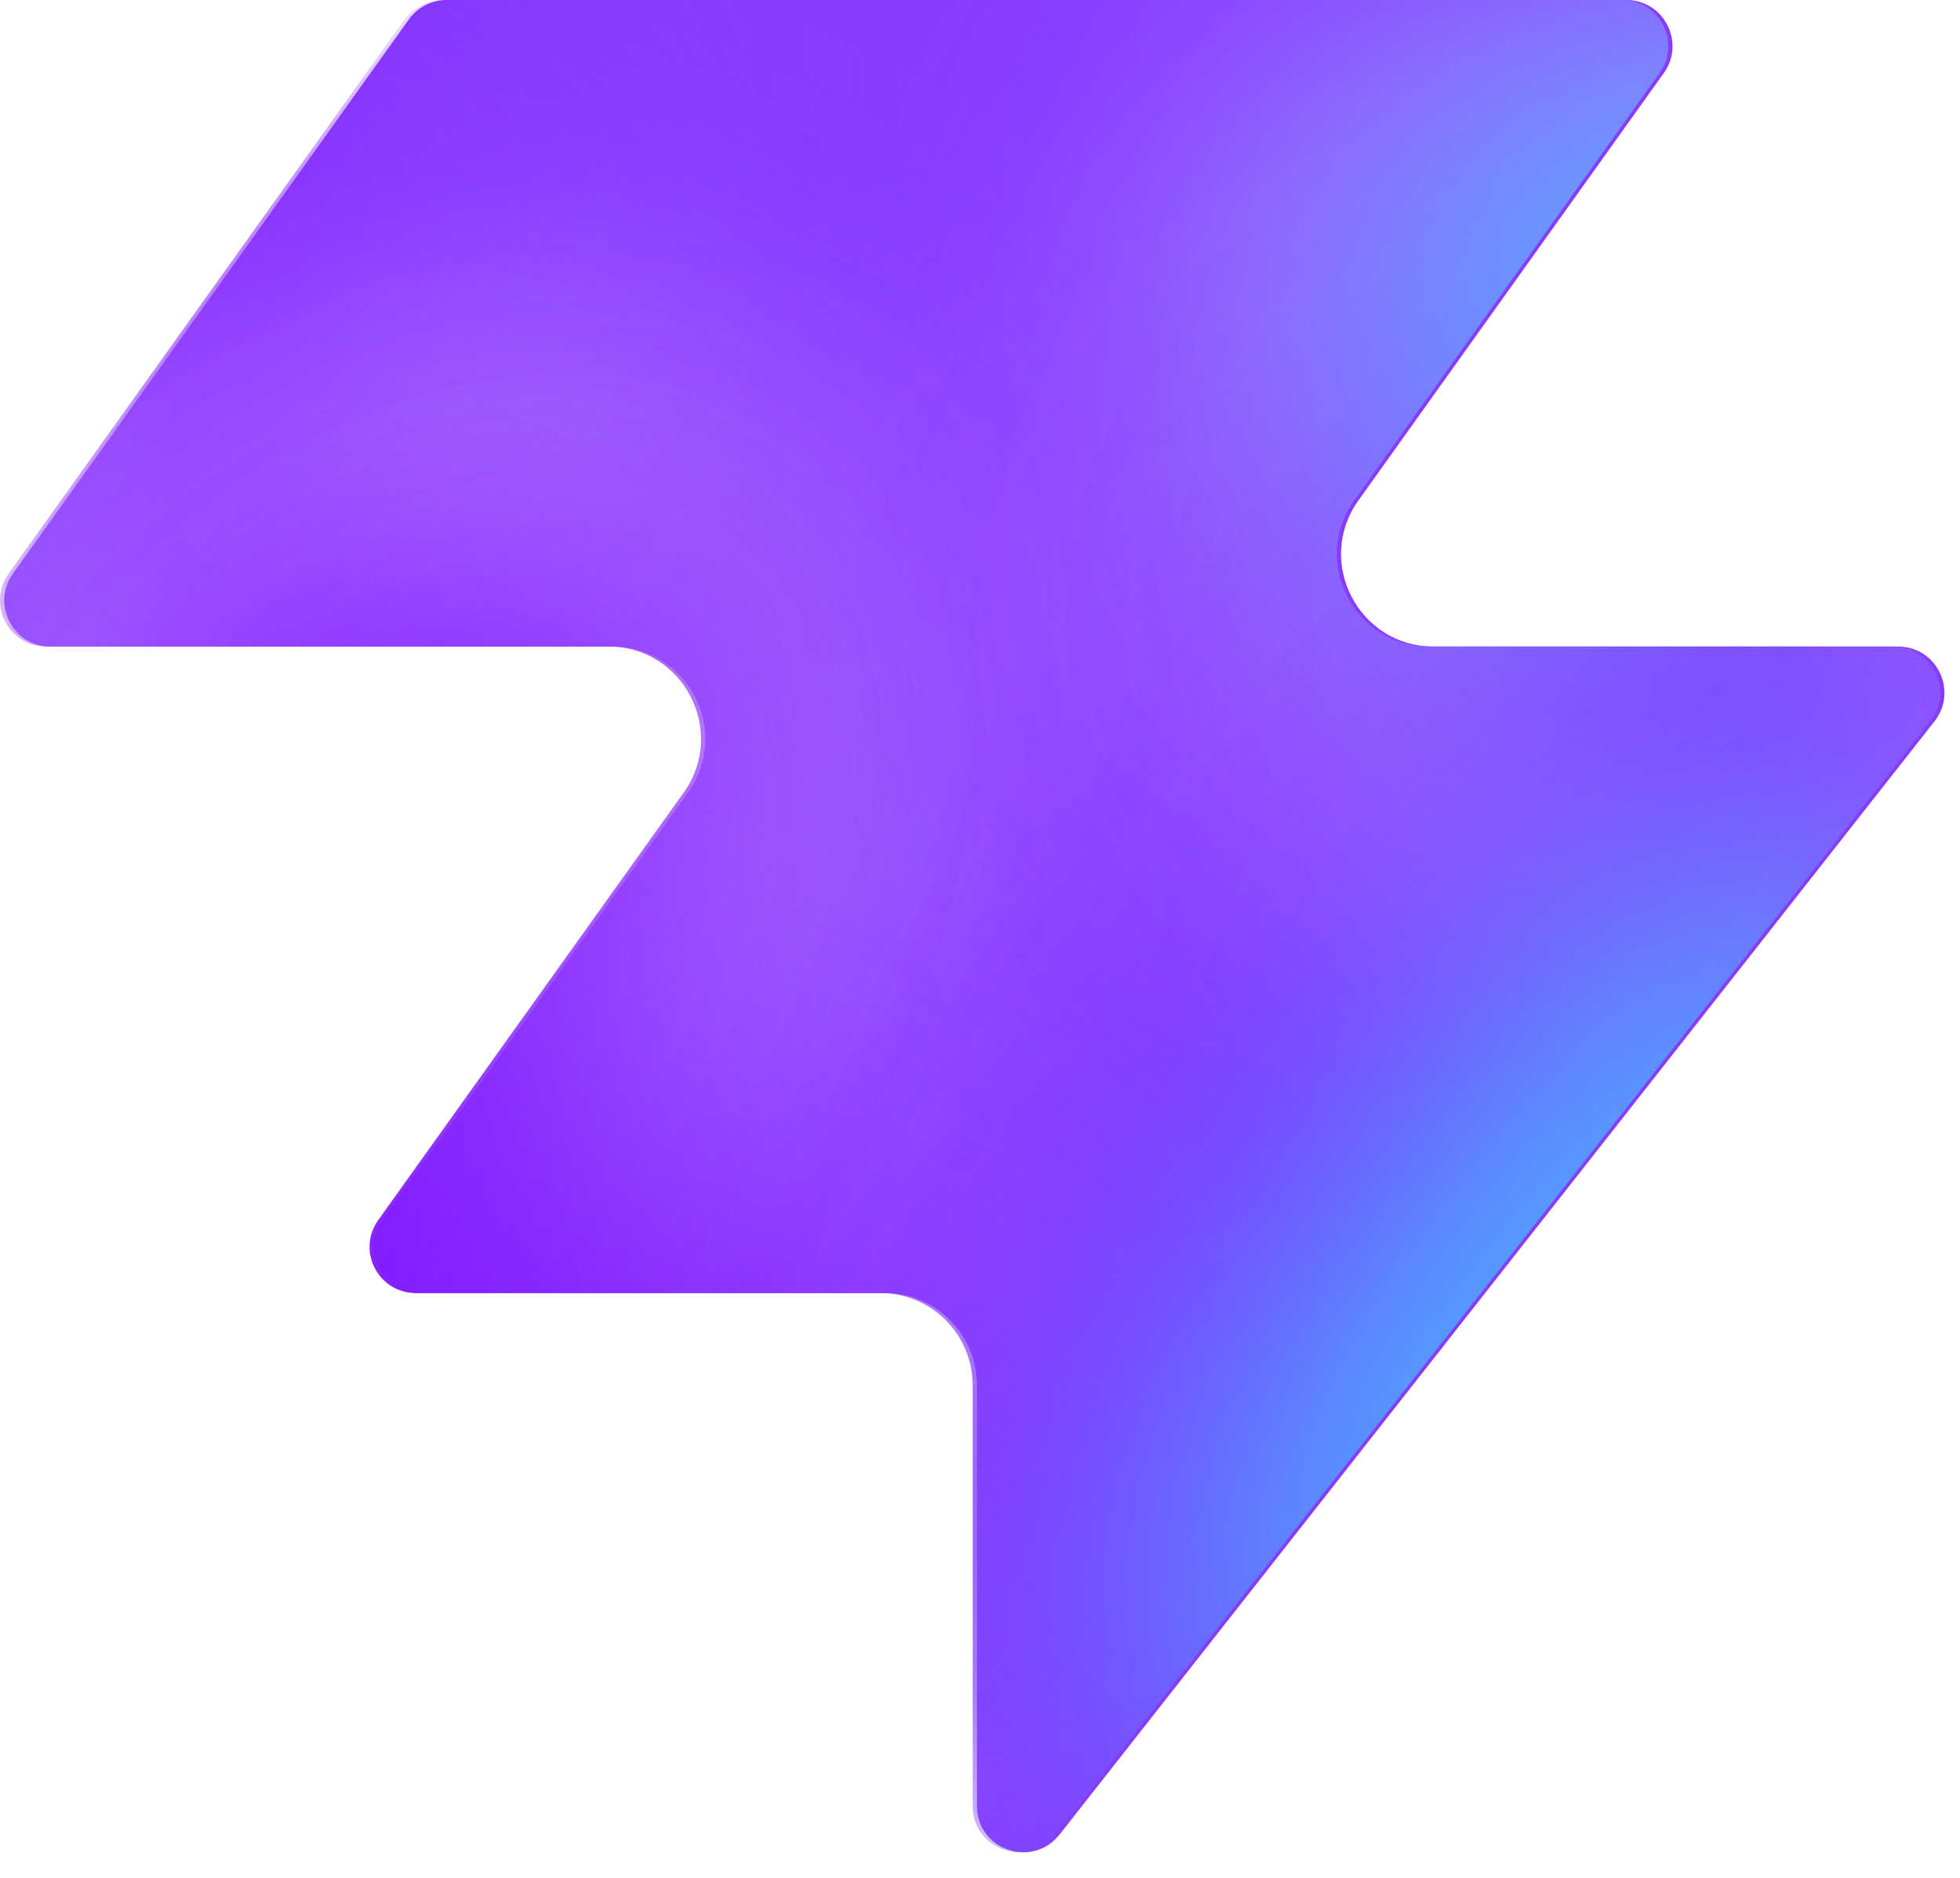
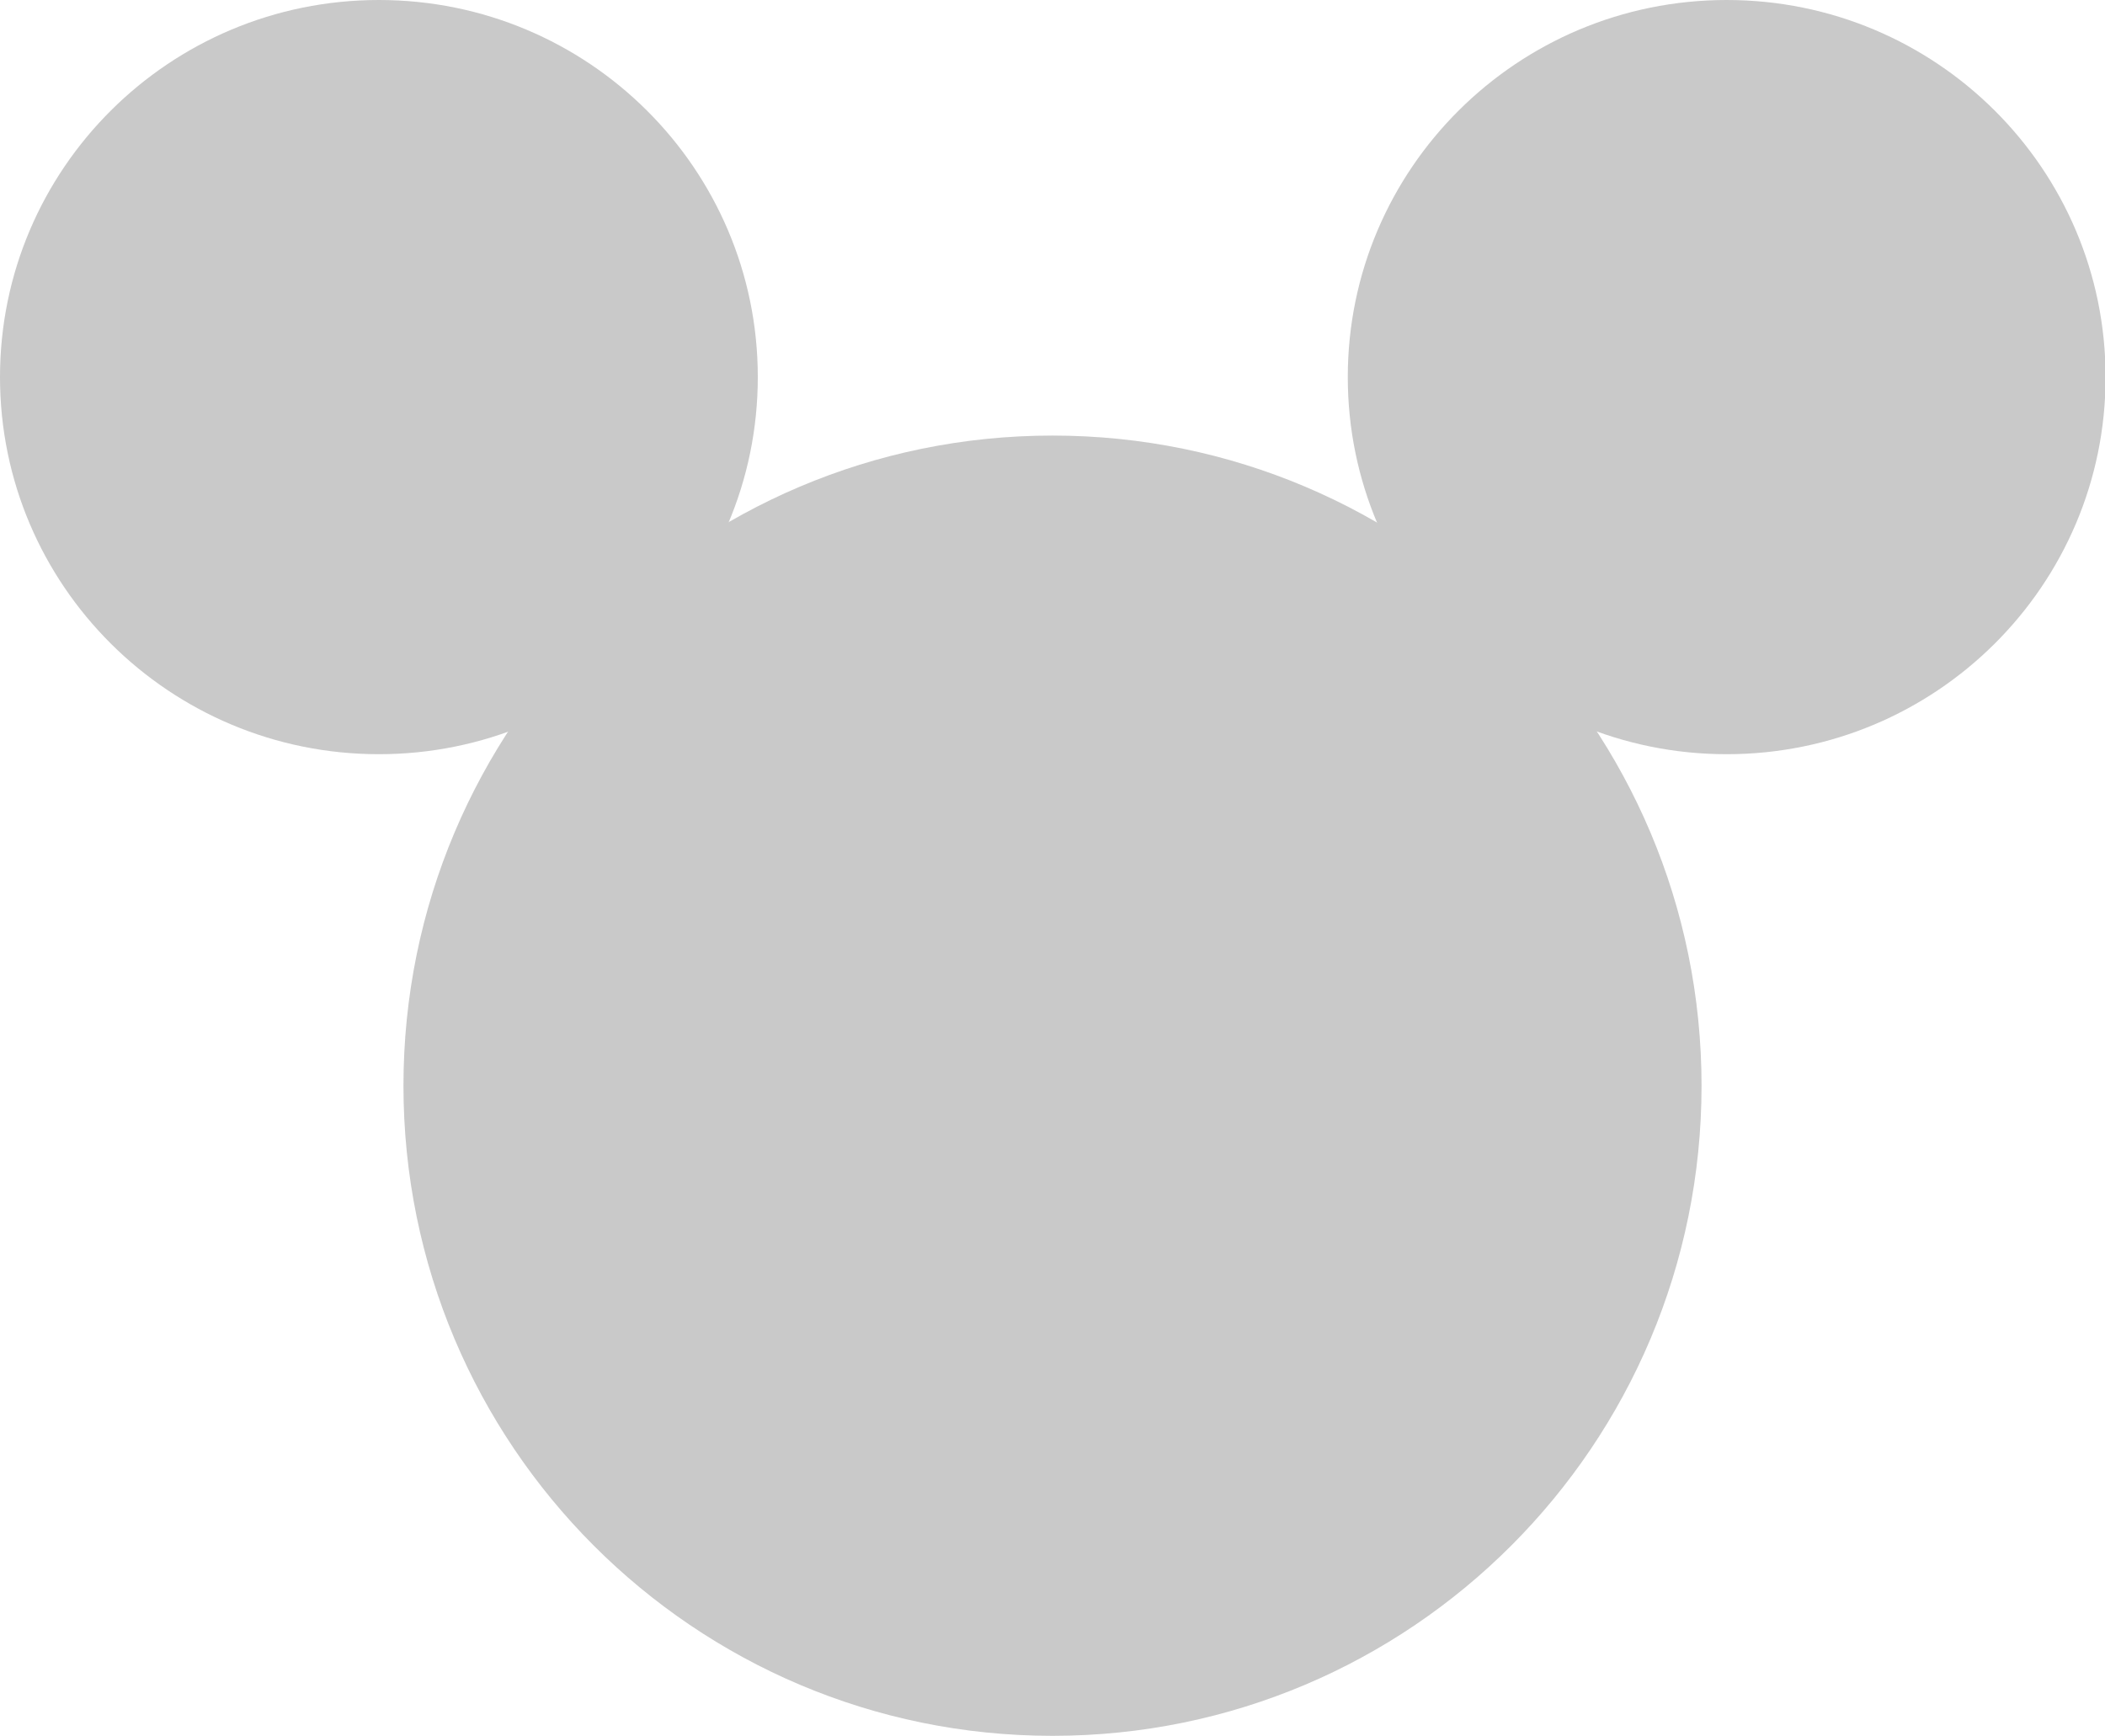
- <svg xmlns="http://www.w3.org/2000/svg" width="48" height="46" fill="none" viewBox="0 0 48 46">
-   <path fill="#863bff" d="M25.946 44.938c-.664.845-2.021.375-2.021-.698V33.937a2.26 2.26 0 0 0-2.262-2.262H10.287c-.92 0-1.456-1.04-.92-1.788l7.48-10.471c1.07-1.497 0-3.578-1.842-3.578H1.237c-.92 0-1.456-1.04-.92-1.788L10.013.474c.214-.297.556-.474.92-.474h28.894c.92 0 1.456 1.04.92 1.788l-7.48 10.471c-1.07 1.498 0 3.579 1.842 3.579h11.377c.943 0 1.473 1.088.89 1.83L25.947 44.94z" style="fill:#863bff;fill:color(display-p3 .525 .23 1);fill-opacity:1" />
-   <mask id="a" width="48" height="46" x="0" y="0" maskUnits="userSpaceOnUse" style="mask-type:alpha">
-     <path fill="#000" d="M25.842 44.938c-.664.844-2.021.375-2.021-.698V33.937a2.26 2.26 0 0 0-2.262-2.262H10.183c-.92 0-1.456-1.04-.92-1.788l7.48-10.471c1.07-1.498 0-3.579-1.842-3.579H1.133c-.92 0-1.456-1.04-.92-1.787L9.91.473c.214-.297.556-.474.92-.474h28.894c.92 0 1.456 1.04.92 1.788l-7.48 10.471c-1.07 1.498 0 3.578 1.842 3.578h11.377c.943 0 1.473 1.088.89 1.832L25.843 44.94z" style="fill:#000;fill-opacity:1" />
-   </mask>
-   <g mask="url(#a)">
-     <g filter="url(#b)">
-       <ellipse cx="5.508" cy="14.704" fill="#ede6ff" rx="5.508" ry="14.704" style="fill:#ede6ff;fill:color(display-p3 .927 .903 1);fill-opacity:1" transform="matrix(.00324 1 1 -.00324 -4.47 31.516)" />
-     </g>
-     <g filter="url(#c)">
-       <ellipse cx="10.399" cy="29.851" fill="#ede6ff" rx="10.399" ry="29.851" style="fill:#ede6ff;fill:color(display-p3 .927 .903 1);fill-opacity:1" transform="matrix(.00324 1 1 -.00324 -39.328 7.883)" />
-     </g>
-     <g filter="url(#d)">
-       <ellipse cx="5.508" cy="30.487" fill="#7e14ff" rx="5.508" ry="30.487" style="fill:#7e14ff;fill:color(display-p3 .492 .077 1);fill-opacity:1" transform="rotate(89.814 -25.913 -14.639)scale(1 -1)" />
-     </g>
-     <g filter="url(#e)">
-       <ellipse cx="5.508" cy="30.599" fill="#7e14ff" rx="5.508" ry="30.599" style="fill:#7e14ff;fill:color(display-p3 .492 .077 1);fill-opacity:1" transform="rotate(89.814 -32.644 -3.334)scale(1 -1)" />
-     </g>
-     <g filter="url(#f)">
-       <ellipse cx="5.508" cy="30.599" fill="#7e14ff" rx="5.508" ry="30.599" style="fill:#7e14ff;fill:color(display-p3 .492 .077 1);fill-opacity:1" transform="matrix(.00324 1 1 -.00324 -34.34 30.47)" />
-     </g>
-     <g filter="url(#g)">
-       <ellipse cx="14.072" cy="22.078" fill="#ede6ff" rx="14.072" ry="22.078" style="fill:#ede6ff;fill:color(display-p3 .927 .903 1);fill-opacity:1" transform="rotate(93.35 24.506 48.493)scale(-1 1)" />
-     </g>
-     <g filter="url(#h)">
-       <ellipse cx="3.47" cy="21.501" fill="#7e14ff" rx="3.47" ry="21.501" style="fill:#7e14ff;fill:color(display-p3 .492 .077 1);fill-opacity:1" transform="rotate(89.009 28.708 47.59)scale(-1 1)" />
-     </g>
-     <g filter="url(#i)">
-       <ellipse cx="3.47" cy="21.501" fill="#7e14ff" rx="3.47" ry="21.501" style="fill:#7e14ff;fill:color(display-p3 .492 .077 1);fill-opacity:1" transform="rotate(89.009 28.708 47.59)scale(-1 1)" />
-     </g>
-     <g filter="url(#j)">
-       <ellipse cx=".387" cy="8.972" fill="#7e14ff" rx="4.407" ry="29.108" style="fill:#7e14ff;fill:color(display-p3 .492 .077 1);fill-opacity:1" transform="rotate(39.51 .387 8.972)" />
-     </g>
-     <g filter="url(#k)">
-       <ellipse cx="47.523" cy="-6.092" fill="#7e14ff" rx="4.407" ry="29.108" style="fill:#7e14ff;fill:color(display-p3 .492 .077 1);fill-opacity:1" transform="rotate(37.892 47.523 -6.092)" />
-     </g>
-     <g filter="url(#l)">
-       <ellipse cx="41.412" cy="6.333" fill="#47bfff" rx="5.971" ry="9.665" style="fill:#47bfff;fill:color(display-p3 .28 .748 1);fill-opacity:1" transform="rotate(37.892 41.412 6.333)" />
-     </g>
-     <g filter="url(#m)">
-       <ellipse cx="-1.879" cy="38.332" fill="#7e14ff" rx="4.407" ry="29.108" style="fill:#7e14ff;fill:color(display-p3 .492 .077 1);fill-opacity:1" transform="rotate(37.892 -1.88 38.332)" />
-     </g>
-     <g filter="url(#n)">
-       <ellipse cx="-1.879" cy="38.332" fill="#7e14ff" rx="4.407" ry="29.108" style="fill:#7e14ff;fill:color(display-p3 .492 .077 1);fill-opacity:1" transform="rotate(37.892 -1.88 38.332)" />
-     </g>
-     <g filter="url(#o)">
-       <ellipse cx="35.651" cy="29.907" fill="#7e14ff" rx="4.407" ry="29.108" style="fill:#7e14ff;fill:color(display-p3 .492 .077 1);fill-opacity:1" transform="rotate(37.892 35.651 29.907)" />
-     </g>
-     <g filter="url(#p)">
-       <ellipse cx="38.418" cy="32.4" fill="#47bfff" rx="5.971" ry="15.297" style="fill:#47bfff;fill:color(display-p3 .28 .748 1);fill-opacity:1" transform="rotate(37.892 38.418 32.4)" />
-     </g>
-   </g>
-   <defs>
-     <filter id="b" width="60.045" height="41.654" x="-19.77" y="16.149" color-interpolation-filters="sRGB" filterUnits="userSpaceOnUse">
-       <feFlood flood-opacity="0" result="BackgroundImageFix" />
-       <feBlend in="SourceGraphic" in2="BackgroundImageFix" result="shape" />
-       <feGaussianBlur result="effect1_foregroundBlur_2002_17158" stdDeviation="7.659" />
-     </filter>
-     <filter id="c" width="90.34" height="51.437" x="-54.613" y="-7.533" color-interpolation-filters="sRGB" filterUnits="userSpaceOnUse">
-       <feFlood flood-opacity="0" result="BackgroundImageFix" />
-       <feBlend in="SourceGraphic" in2="BackgroundImageFix" result="shape" />
-       <feGaussianBlur result="effect1_foregroundBlur_2002_17158" stdDeviation="7.659" />
-     </filter>
-     <filter id="d" width="79.355" height="29.4" x="-49.64" y="2.03" color-interpolation-filters="sRGB" filterUnits="userSpaceOnUse">
-       <feFlood flood-opacity="0" result="BackgroundImageFix" />
-       <feBlend in="SourceGraphic" in2="BackgroundImageFix" result="shape" />
-       <feGaussianBlur result="effect1_foregroundBlur_2002_17158" stdDeviation="4.596" />
-     </filter>
-     <filter id="e" width="79.579" height="29.4" x="-45.045" y="20.029" color-interpolation-filters="sRGB" filterUnits="userSpaceOnUse">
-       <feFlood flood-opacity="0" result="BackgroundImageFix" />
-       <feBlend in="SourceGraphic" in2="BackgroundImageFix" result="shape" />
-       <feGaussianBlur result="effect1_foregroundBlur_2002_17158" stdDeviation="4.596" />
-     </filter>
-     <filter id="f" width="79.579" height="29.4" x="-43.513" y="21.178" color-interpolation-filters="sRGB" filterUnits="userSpaceOnUse">
-       <feFlood flood-opacity="0" result="BackgroundImageFix" />
-       <feBlend in="SourceGraphic" in2="BackgroundImageFix" result="shape" />
-       <feGaussianBlur result="effect1_foregroundBlur_2002_17158" stdDeviation="4.596" />
-     </filter>
-     <filter id="g" width="74.749" height="58.852" x="15.756" y="-17.901" color-interpolation-filters="sRGB" filterUnits="userSpaceOnUse">
-       <feFlood flood-opacity="0" result="BackgroundImageFix" />
-       <feBlend in="SourceGraphic" in2="BackgroundImageFix" result="shape" />
-       <feGaussianBlur result="effect1_foregroundBlur_2002_17158" stdDeviation="7.659" />
-     </filter>
-     <filter id="h" width="61.377" height="25.362" x="23.548" y="2.284" color-interpolation-filters="sRGB" filterUnits="userSpaceOnUse">
-       <feFlood flood-opacity="0" result="BackgroundImageFix" />
-       <feBlend in="SourceGraphic" in2="BackgroundImageFix" result="shape" />
-       <feGaussianBlur result="effect1_foregroundBlur_2002_17158" stdDeviation="4.596" />
-     </filter>
-     <filter id="i" width="61.377" height="25.362" x="23.548" y="2.284" color-interpolation-filters="sRGB" filterUnits="userSpaceOnUse">
-       <feFlood flood-opacity="0" result="BackgroundImageFix" />
-       <feBlend in="SourceGraphic" in2="BackgroundImageFix" result="shape" />
-       <feGaussianBlur result="effect1_foregroundBlur_2002_17158" stdDeviation="4.596" />
-     </filter>
-     <filter id="j" width="56.045" height="63.649" x="-27.636" y="-22.853" color-interpolation-filters="sRGB" filterUnits="userSpaceOnUse">
-       <feFlood flood-opacity="0" result="BackgroundImageFix" />
-       <feBlend in="SourceGraphic" in2="BackgroundImageFix" result="shape" />
-       <feGaussianBlur result="effect1_foregroundBlur_2002_17158" stdDeviation="4.596" />
-     </filter>
-     <filter id="k" width="54.814" height="64.646" x="20.116" y="-38.415" color-interpolation-filters="sRGB" filterUnits="userSpaceOnUse">
-       <feFlood flood-opacity="0" result="BackgroundImageFix" />
-       <feBlend in="SourceGraphic" in2="BackgroundImageFix" result="shape" />
-       <feGaussianBlur result="effect1_foregroundBlur_2002_17158" stdDeviation="4.596" />
-     </filter>
-     <filter id="l" width="33.541" height="35.313" x="24.641" y="-11.323" color-interpolation-filters="sRGB" filterUnits="userSpaceOnUse">
-       <feFlood flood-opacity="0" result="BackgroundImageFix" />
-       <feBlend in="SourceGraphic" in2="BackgroundImageFix" result="shape" />
-       <feGaussianBlur result="effect1_foregroundBlur_2002_17158" stdDeviation="4.596" />
-     </filter>
-     <filter id="m" width="54.814" height="64.646" x="-29.286" y="6.009" color-interpolation-filters="sRGB" filterUnits="userSpaceOnUse">
-       <feFlood flood-opacity="0" result="BackgroundImageFix" />
-       <feBlend in="SourceGraphic" in2="BackgroundImageFix" result="shape" />
-       <feGaussianBlur result="effect1_foregroundBlur_2002_17158" stdDeviation="4.596" />
-     </filter>
-     <filter id="n" width="54.814" height="64.646" x="-29.286" y="6.009" color-interpolation-filters="sRGB" filterUnits="userSpaceOnUse">
-       <feFlood flood-opacity="0" result="BackgroundImageFix" />
-       <feBlend in="SourceGraphic" in2="BackgroundImageFix" result="shape" />
-       <feGaussianBlur result="effect1_foregroundBlur_2002_17158" stdDeviation="4.596" />
-     </filter>
-     <filter id="o" width="54.814" height="64.646" x="8.244" y="-2.416" color-interpolation-filters="sRGB" filterUnits="userSpaceOnUse">
-       <feFlood flood-opacity="0" result="BackgroundImageFix" />
-       <feBlend in="SourceGraphic" in2="BackgroundImageFix" result="shape" />
-       <feGaussianBlur result="effect1_foregroundBlur_2002_17158" stdDeviation="4.596" />
-     </filter>
-     <filter id="p" width="39.409" height="43.623" x="18.713" y="10.588" color-interpolation-filters="sRGB" filterUnits="userSpaceOnUse">
-       <feFlood flood-opacity="0" result="BackgroundImageFix" />
-       <feBlend in="SourceGraphic" in2="BackgroundImageFix" result="shape" />
-       <feGaussianBlur result="effect1_foregroundBlur_2002_17158" stdDeviation="4.596" />
-     </filter>
-   </defs>
+ <svg xmlns="http://www.w3.org/2000/svg" viewBox="0 0 360 296.8" fill="#c9c9c9">
+   <ellipse cx="64.8" cy="64.5" rx="64.8" ry="64.5" />
+   <ellipse cx="295.3" cy="64.5" rx="64.8" ry="64.5" />
+   <ellipse cx="180" cy="185.7" rx="111" ry="111.2" />
</svg>
